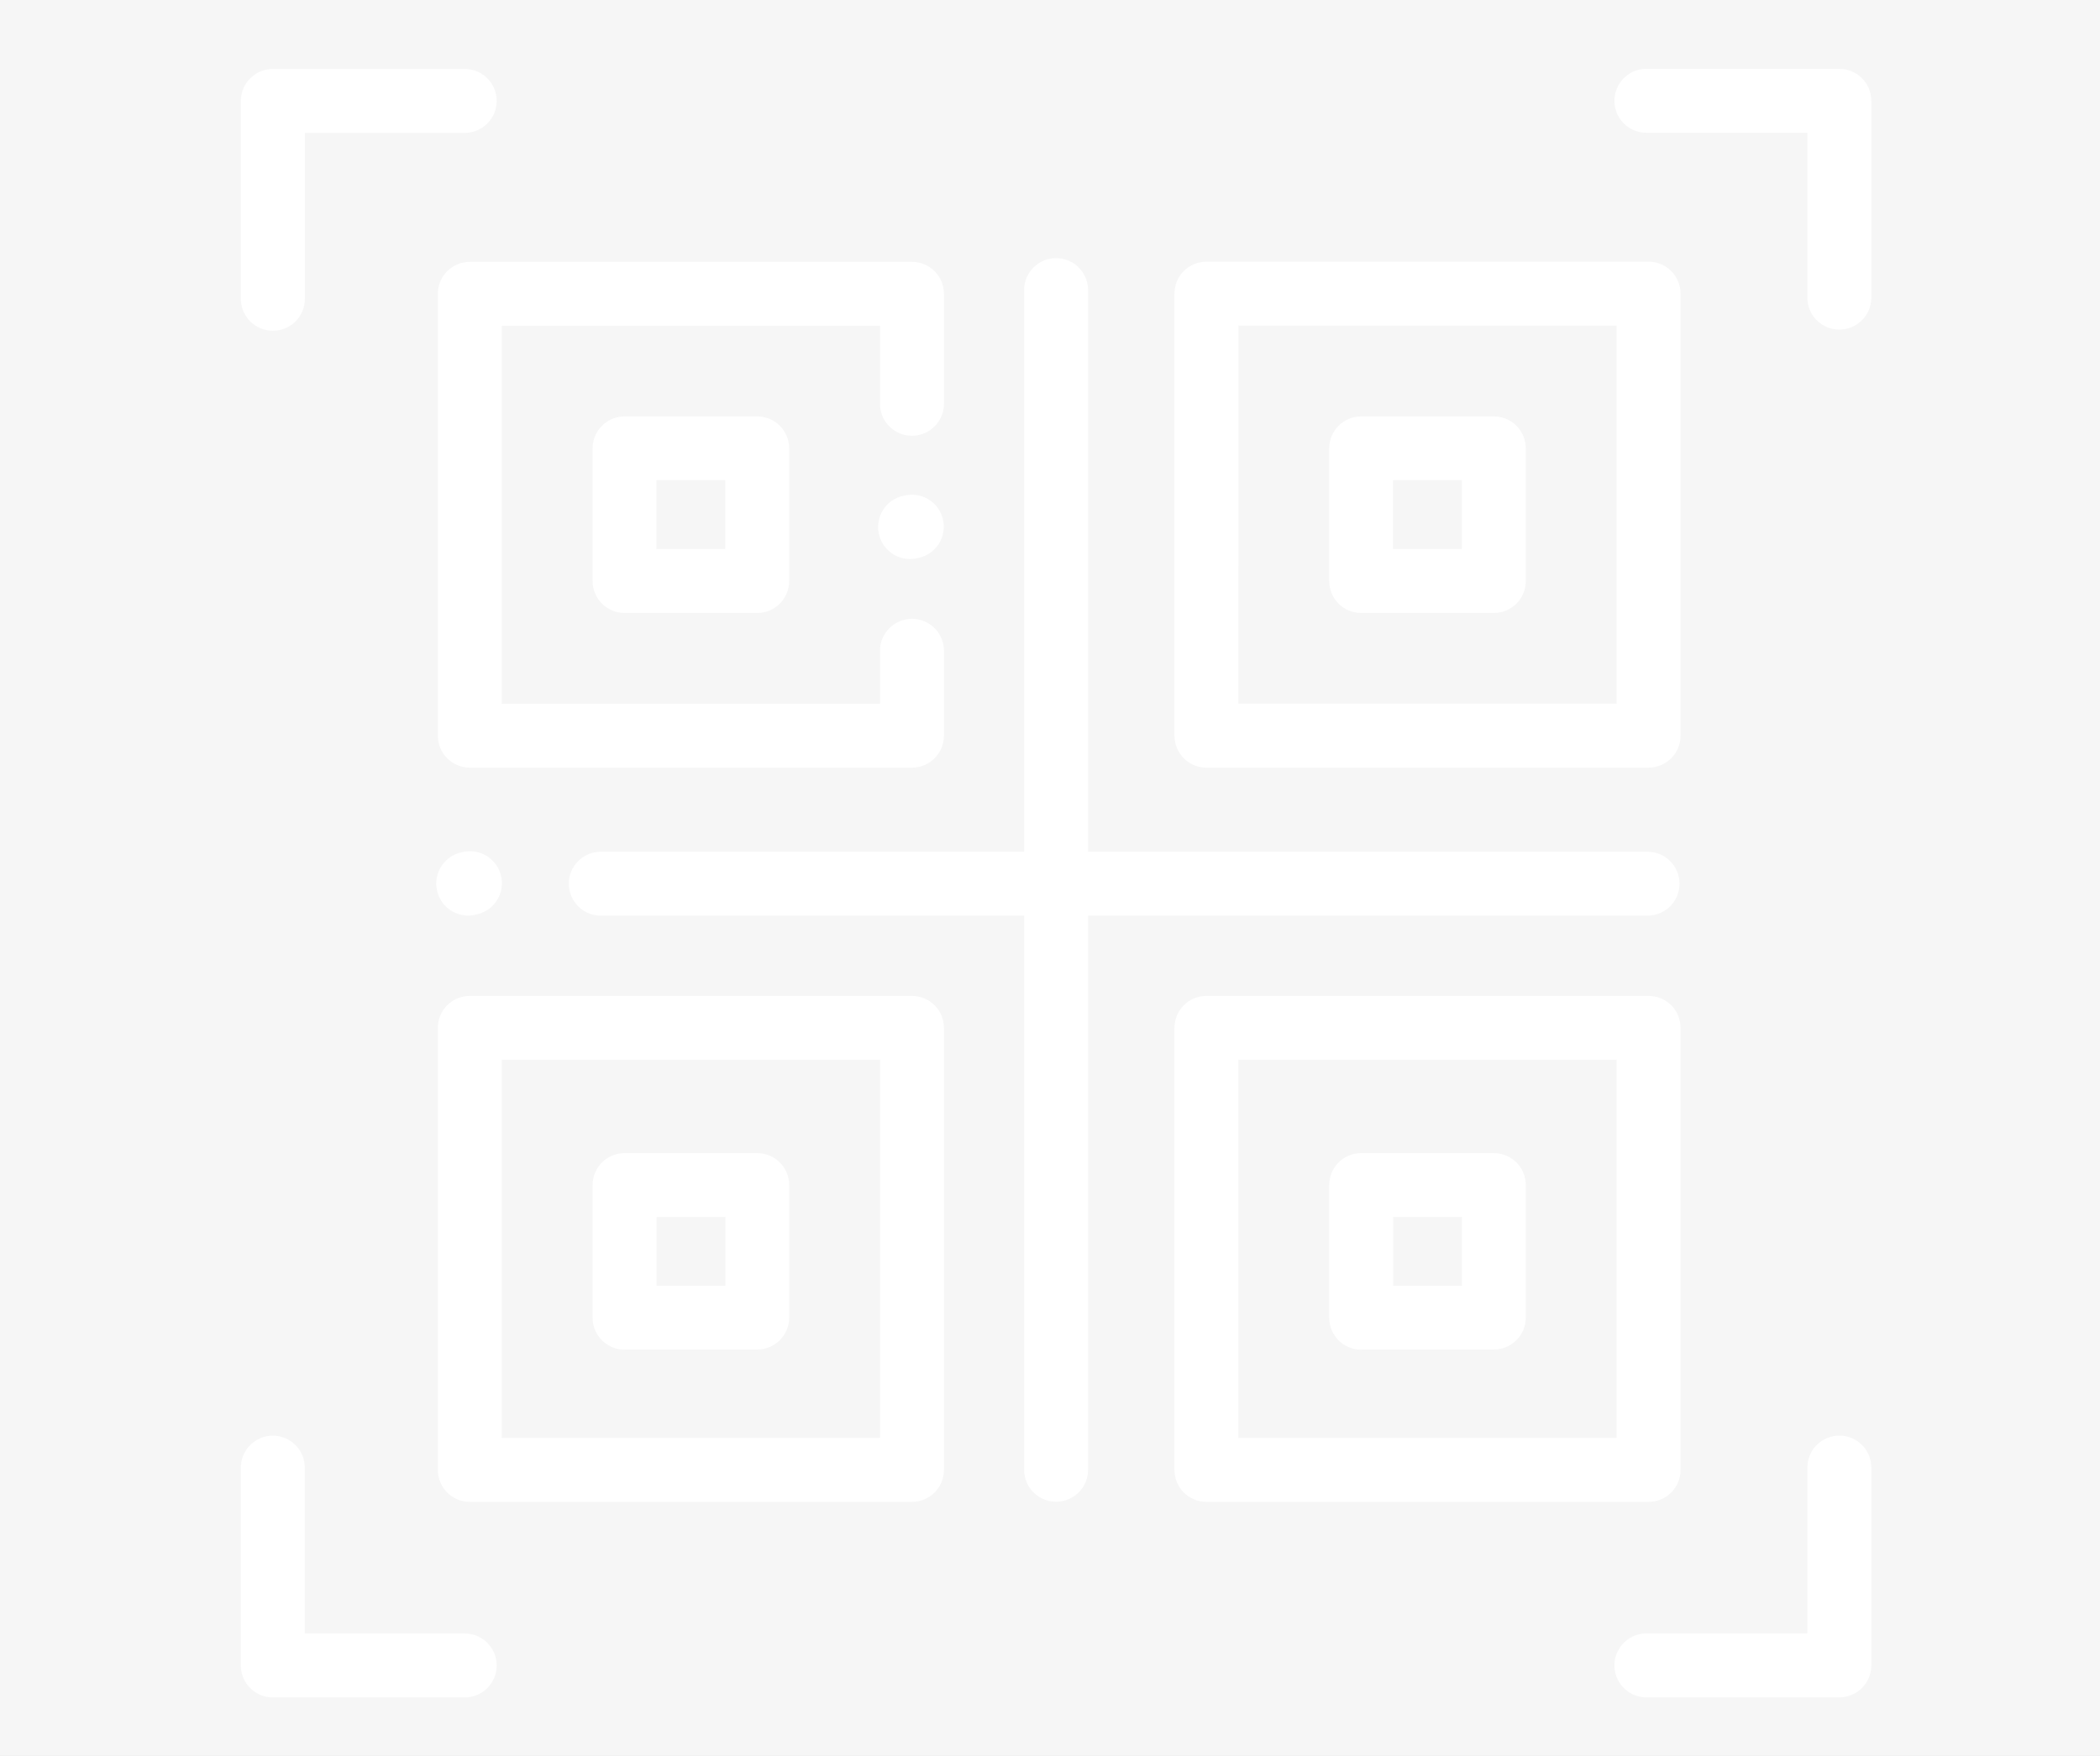
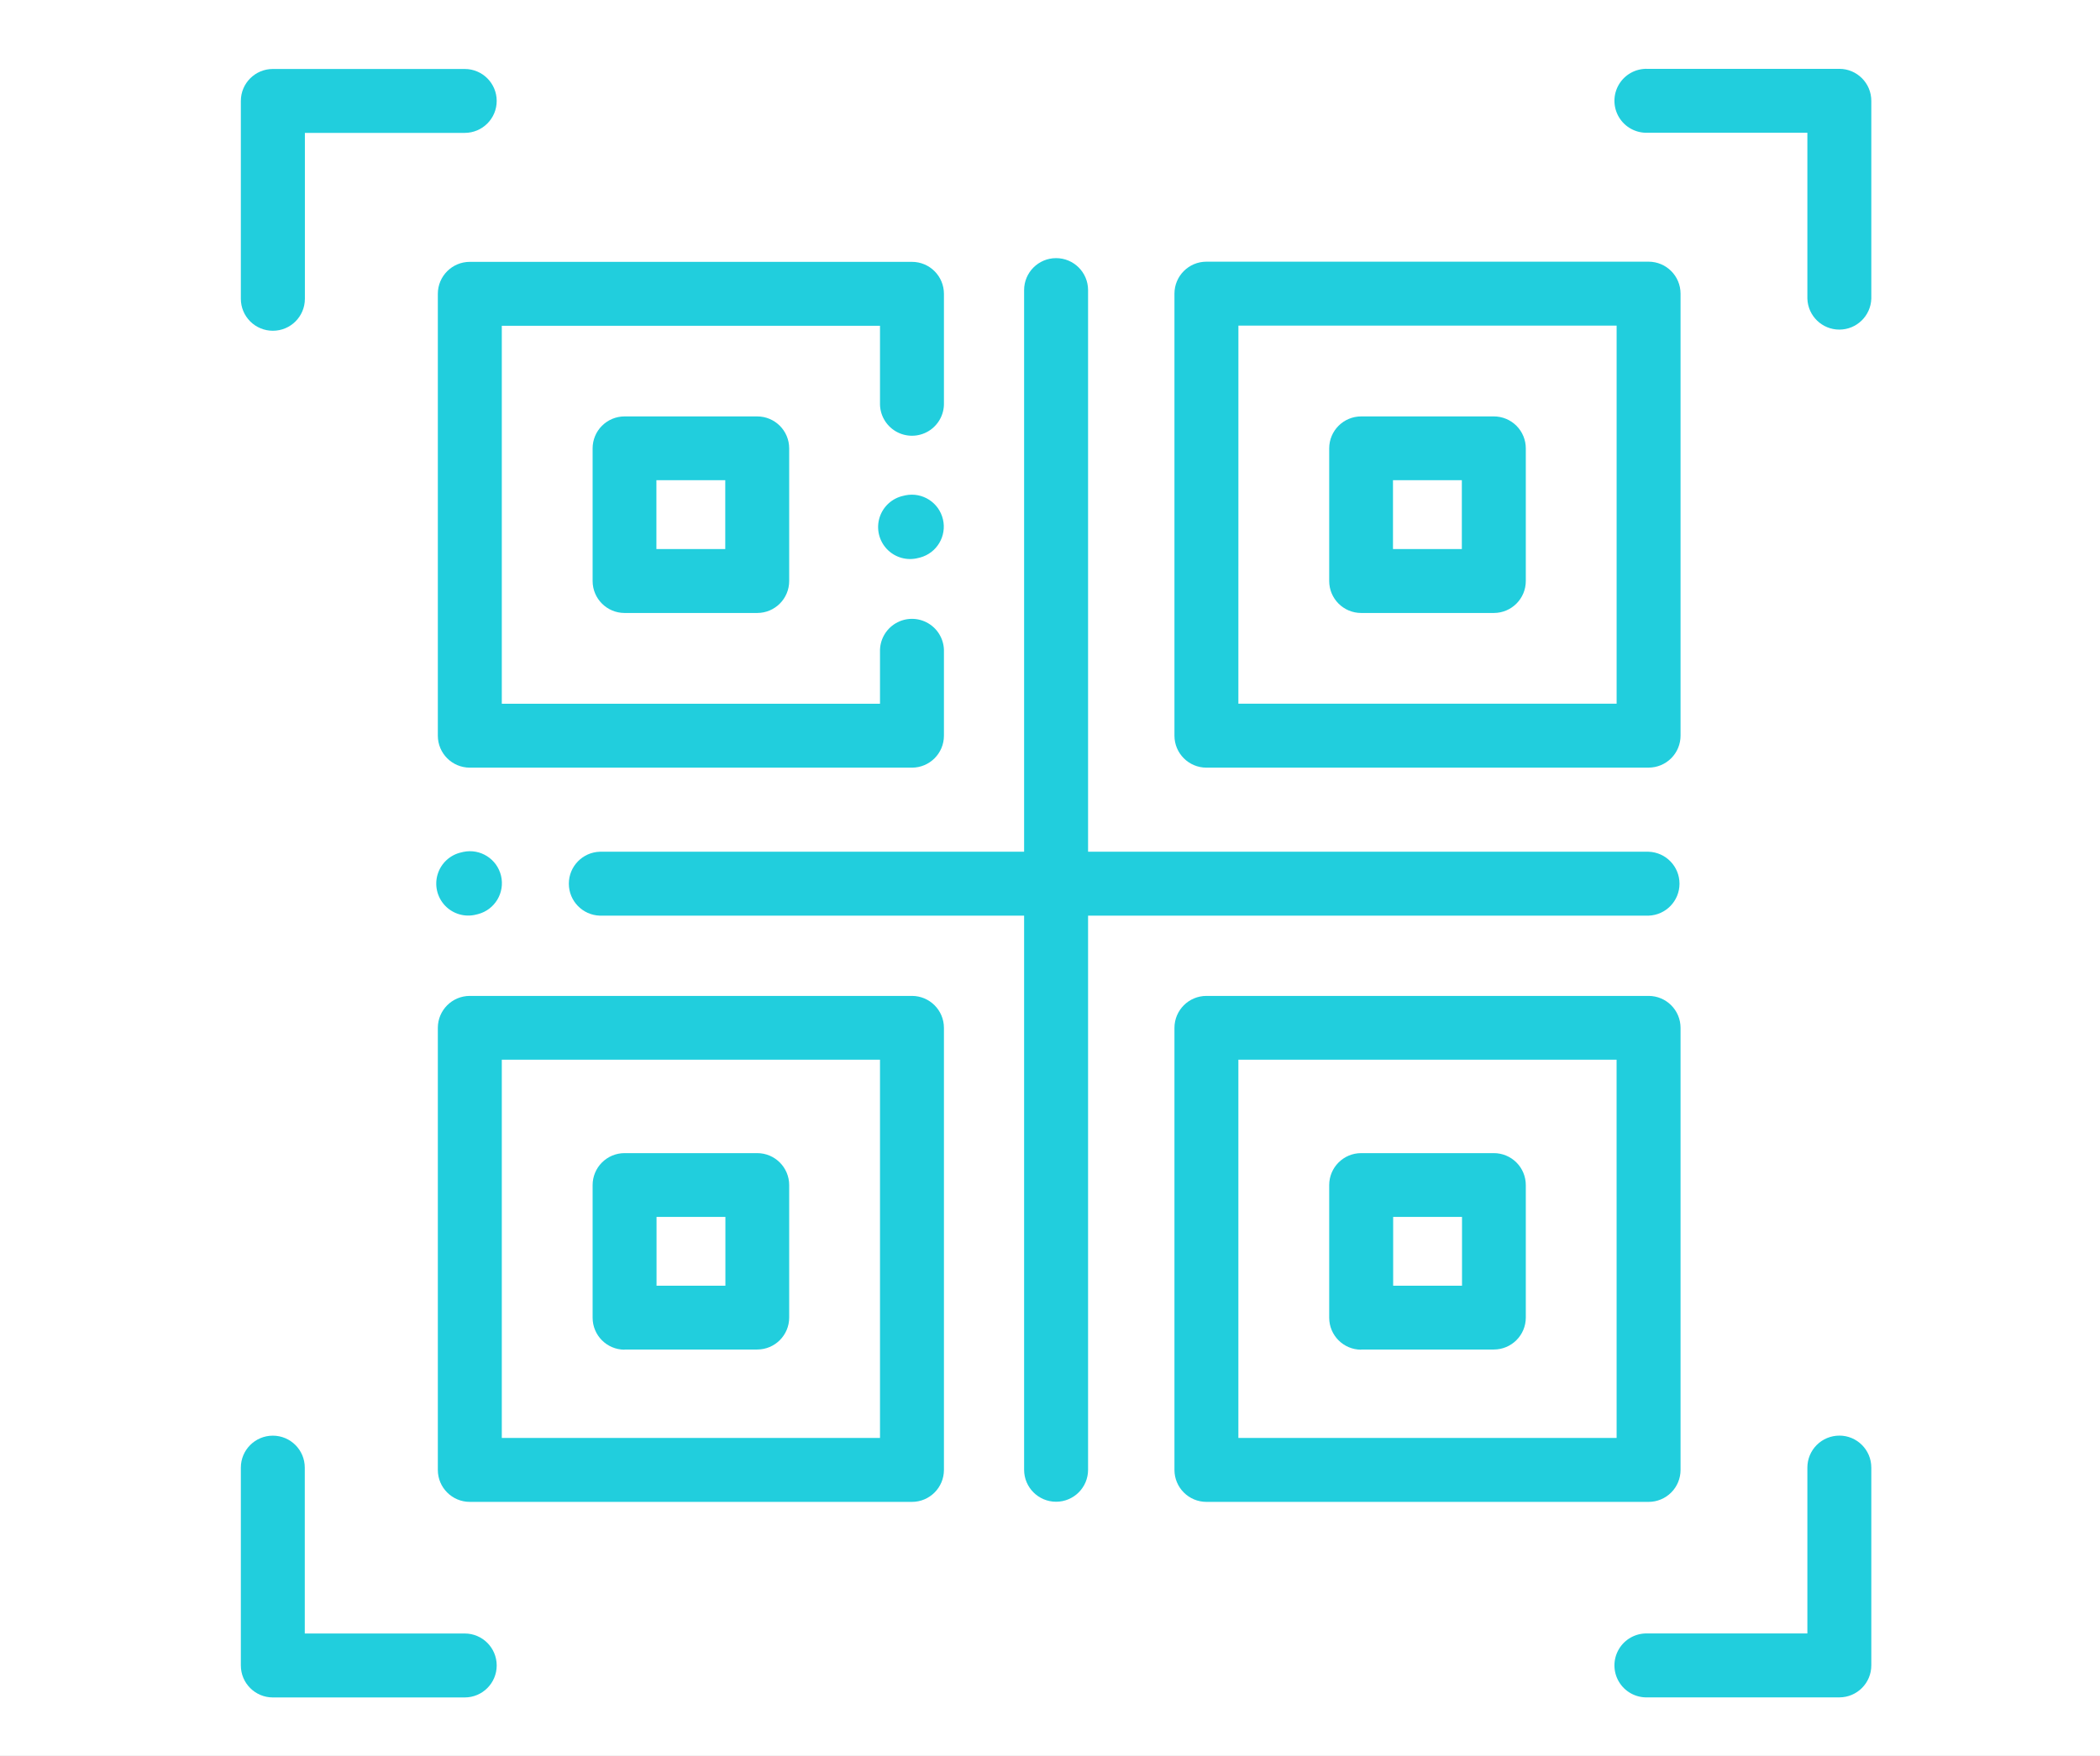
<svg xmlns="http://www.w3.org/2000/svg" width="61" height="51" viewBox="0 0 61 51">
  <defs>
-     <style>.a,.b{fill:#fff;}.a{opacity:0.38;}</style>
+     <style>.a{fill:#fff;}.b{fill:#21cedd;}</style>
  </defs>
  <g transform="translate(-264 -17)">
    <rect class="a" width="61" height="51" transform="translate(264 17)" />
    <g transform="translate(78.415 -561)">
      <g transform="translate(192.584 580)">
        <path class="b" d="M55.211,178.467V191.31a.929.929,0,0,0,.929.929H68.983a.929.929,0,0,0,.929-.929v-2.435a.929.929,0,1,0-1.857,0v1.507H57.069V179.4H68.055v2.236a.929.929,0,1,0,1.857,0v-3.164a.929.929,0,0,0-.929-.929H56.14a.929.929,0,0,0-.929.929Zm0,0" transform="translate(-49.492 -171.935)" />
        <path class="b" d="M116.835,238.229a.928.928,0,0,0-.928.929v3.853a.929.929,0,0,0,.928.929h3.853a.929.929,0,0,0,.929-.929v-3.853a.929.929,0,0,0-.929-.929Zm2.925,3.853h-2v-2h2Zm0,0" transform="translate(-105.692 -228.13)" />
        <path class="b" d="M68.983,465.546H56.14a.929.929,0,0,0-.929.928v12.844a.929.929,0,0,0,.929.929H68.983a.929.929,0,0,0,.929-.929V466.474a.929.929,0,0,0-.929-.928Zm-.928,12.843H57.069V467.4H68.055Zm0,0" transform="translate(-49.492 -438.61)" />
        <path class="b" d="M345.019,192.238h12.844a.928.928,0,0,0,.928-.929V178.467a.929.929,0,0,0-.928-.929H345.019a.929.929,0,0,0-.929.929V191.31a.929.929,0,0,0,.929.929Zm.929-12.843h10.986v10.986H345.947Zm0,0" transform="translate(-316.974 -171.935)" />
        <path class="b" d="M358.791,479.318V466.474a.928.928,0,0,0-.928-.928H345.019a.929.929,0,0,0-.929.928v12.844a.929.929,0,0,0,.929.929h12.844a.928.928,0,0,0,.928-.929Zm-1.857-.928H345.947V467.4h10.986Zm0,0" transform="translate(-316.974 -438.61)" />
        <path class="b" d="M137.589,195.251a.929.929,0,0,0,0-1.857H121.308V177.076a.929.929,0,0,0-1.858,0v16.318H107.124a.929.929,0,0,0,0,1.857H119.45v16.1a.929.929,0,0,0,1.858,0v-16.1Zm0,0" transform="translate(-96.701 -170.647)" />
        <path class="b" d="M116.835,532.877h3.853a.929.929,0,0,0,.929-.929V528.1a.929.929,0,0,0-.929-.929h-3.853a.928.928,0,0,0-.928.929v3.853a.929.929,0,0,0,.928.929Zm.929-3.853h2v2h-2Zm0,0" transform="translate(-105.692 -495.667)" />
        <path class="b" d="M409.56,238.229h-3.853a.929.929,0,0,0-.929.929v3.853a.929.929,0,0,0,.929.929h3.853a.929.929,0,0,0,.929-.929v-3.853a.928.928,0,0,0-.929-.929Zm-.929,3.853h-2v-2h2Zm0,0" transform="translate(-373.167 -228.13)" />
        <path class="b" d="M405.707,532.877h3.853a.929.929,0,0,0,.929-.929V528.1a.928.928,0,0,0-.929-.929h-3.853a.929.929,0,0,0-.929.929v3.853a.929.929,0,0,0,.929.929Zm.929-3.853h2v2h-2Zm0,0" transform="translate(-373.167 -495.667)" />
        <path class="b" d="M55.641,408.739l-.05.012a.929.929,0,1,0,.426,1.808l.049-.012a.929.929,0,0,0-.426-1.808Zm0,0" transform="translate(-49.181 -385.987)" />
        <path class="b" d="M229.042,268.873l-.05.012a.929.929,0,1,0,.424,1.808l.05-.012a.929.929,0,0,0-.424-1.808Zm0,0" transform="translate(-209.738 -256.482)" />
        <path class="b" d="M-21.071,109.5a.928.928,0,0,0,.928-.928v-4.821H-15.5a.929.929,0,0,0,.929-.928.929.929,0,0,0-.929-.929h-5.574a.929.929,0,0,0-.929.929v5.749a.928.928,0,0,0,.929.928Zm0,0" transform="translate(22 -101.89)" />
        <path class="b" d="M523.546,101.89h-5.574a.929.929,0,1,0,0,1.857h4.645v4.821a.929.929,0,0,0,1.857,0v-5.749a.929.929,0,0,0-.928-.929Zm0,0" transform="translate(-477.116 -101.89)" />
        <path class="b" d="M-15.5,643.787h-4.646v-4.82a.928.928,0,0,0-.928-.928.929.929,0,0,0-.929.928v5.749a.929.929,0,0,0,.929.929H-15.5a.929.929,0,0,0,.929-.929.929.929,0,0,0-.929-.929Zm0,0" transform="translate(22 -598.326)" />
        <path class="b" d="M523.546,638.038a.928.928,0,0,0-.929.928v4.82h-4.645a.929.929,0,1,0,0,1.857h5.574a.929.929,0,0,0,.928-.929v-5.749a.929.929,0,0,0-.928-.928Zm0,0" transform="translate(-477.116 -598.326)" />
      </g>
    </g>
  </g>
</svg>
